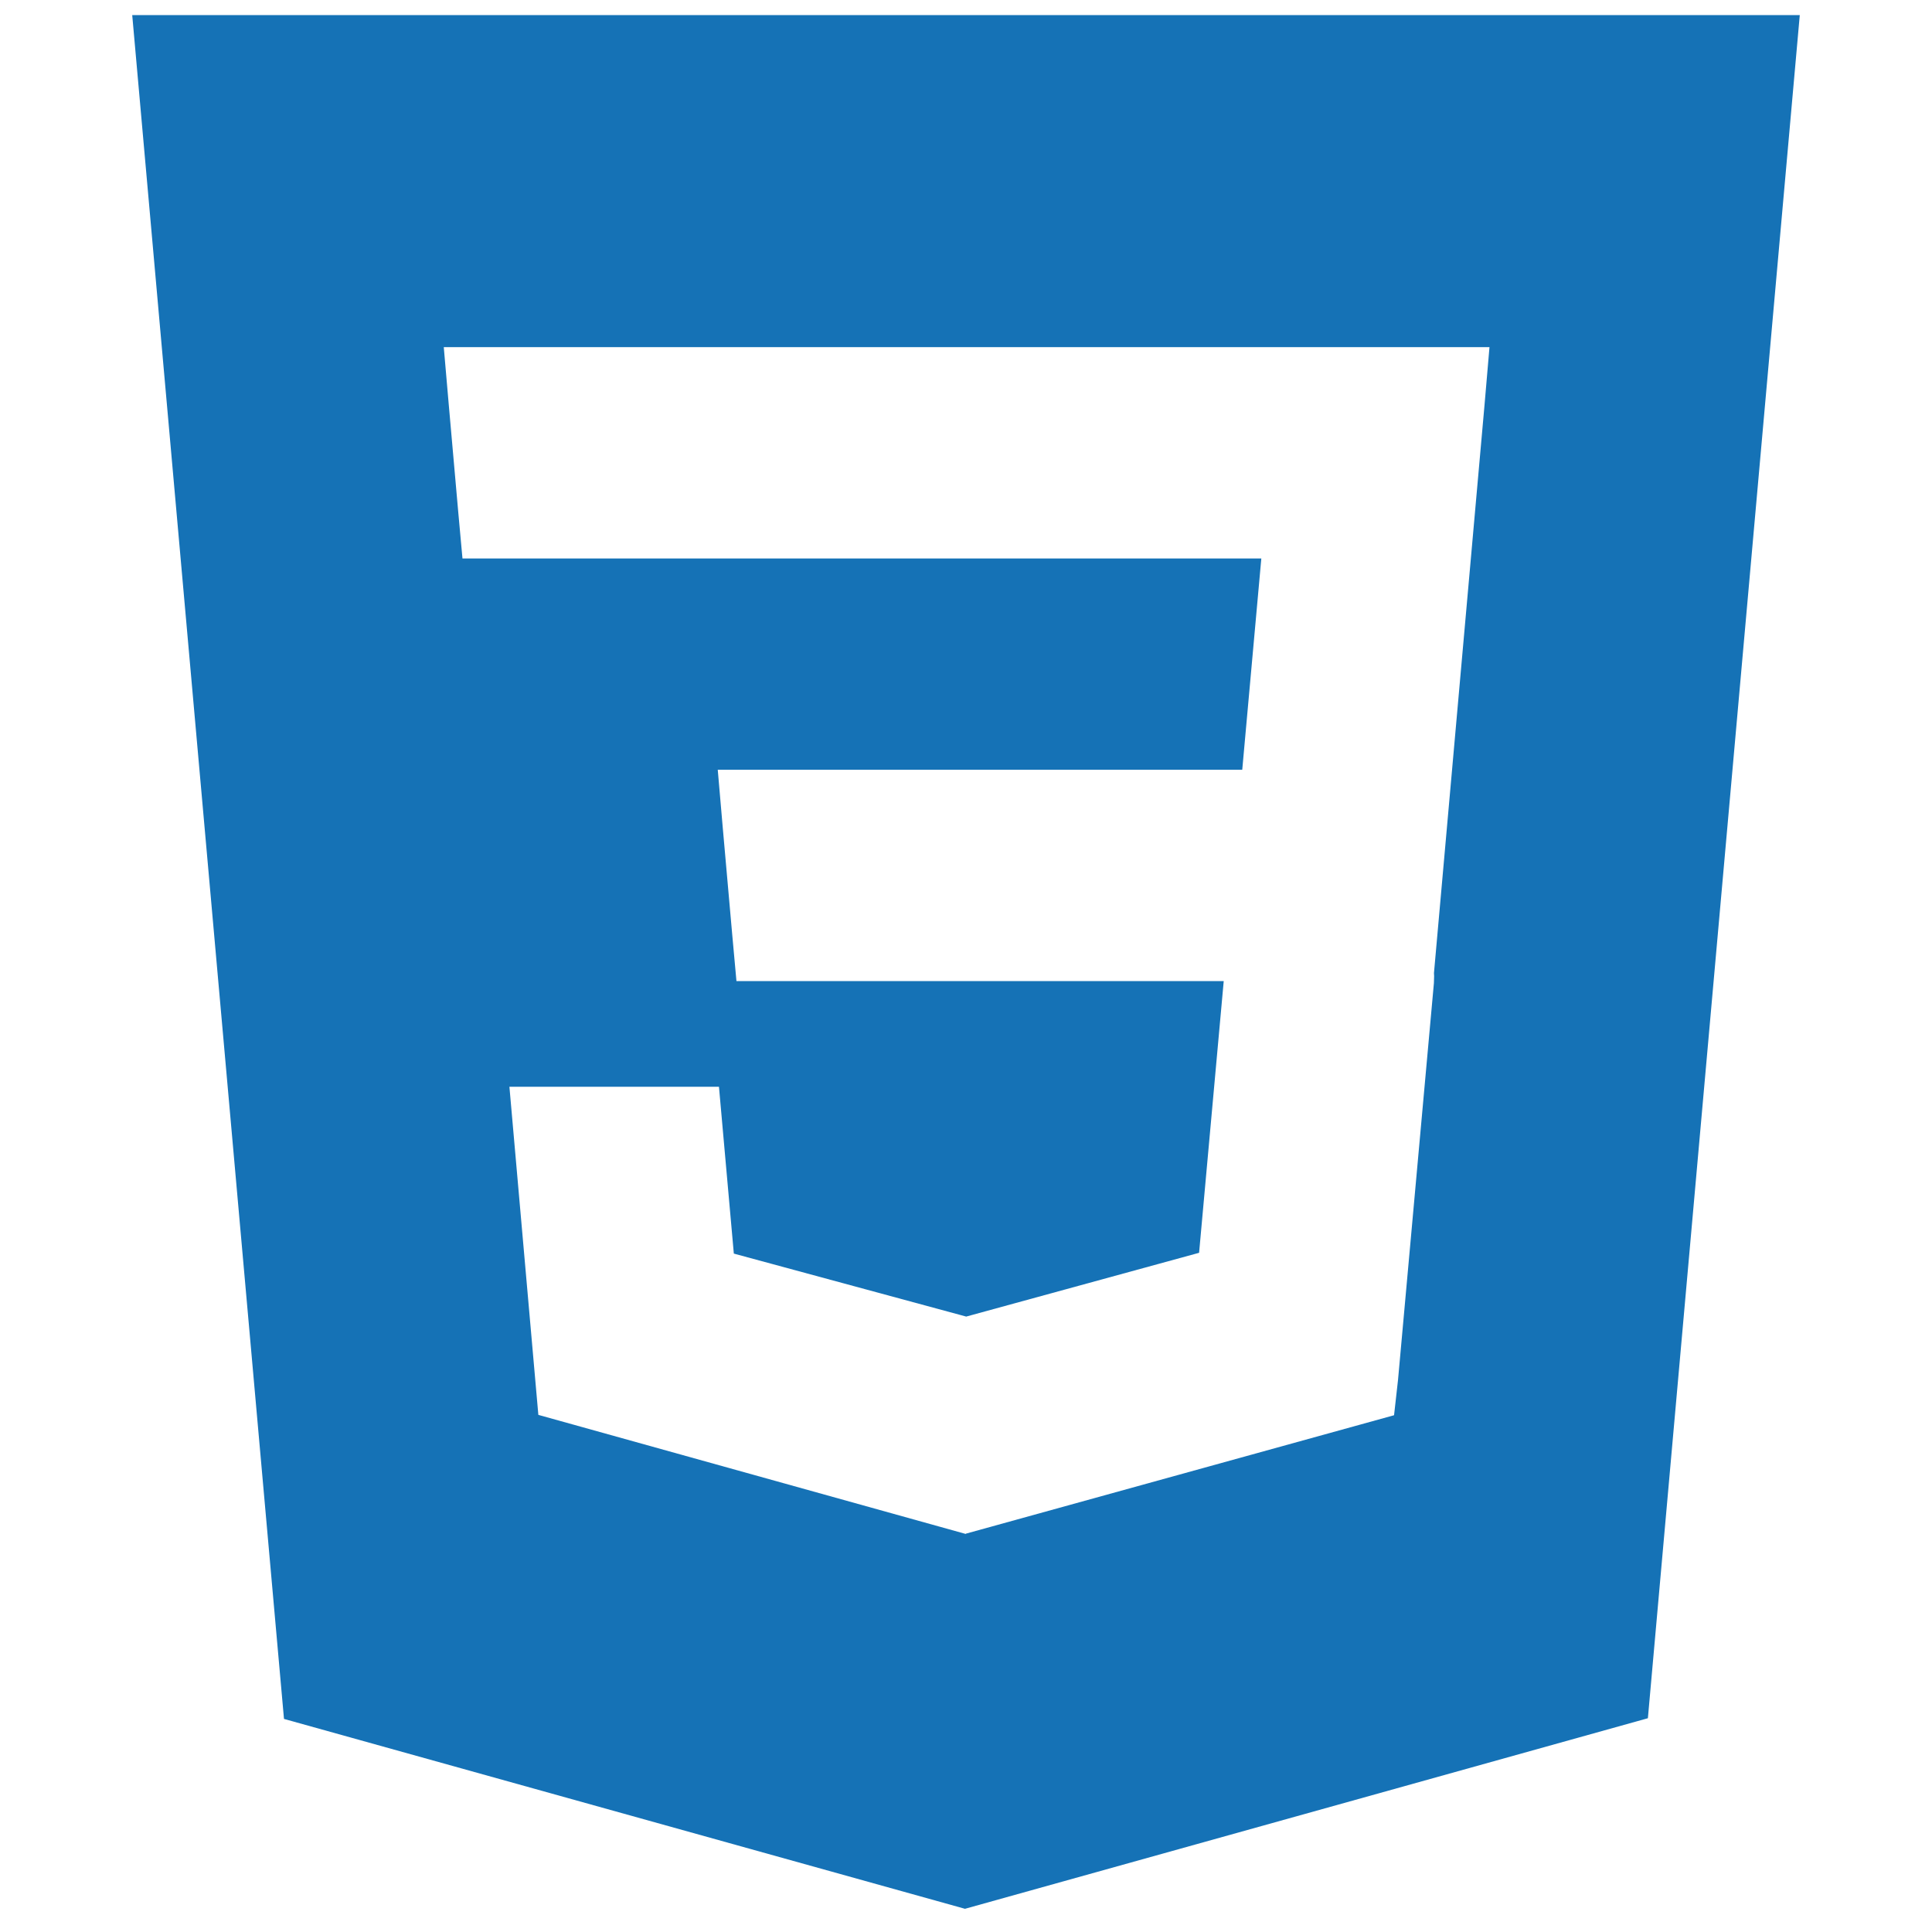
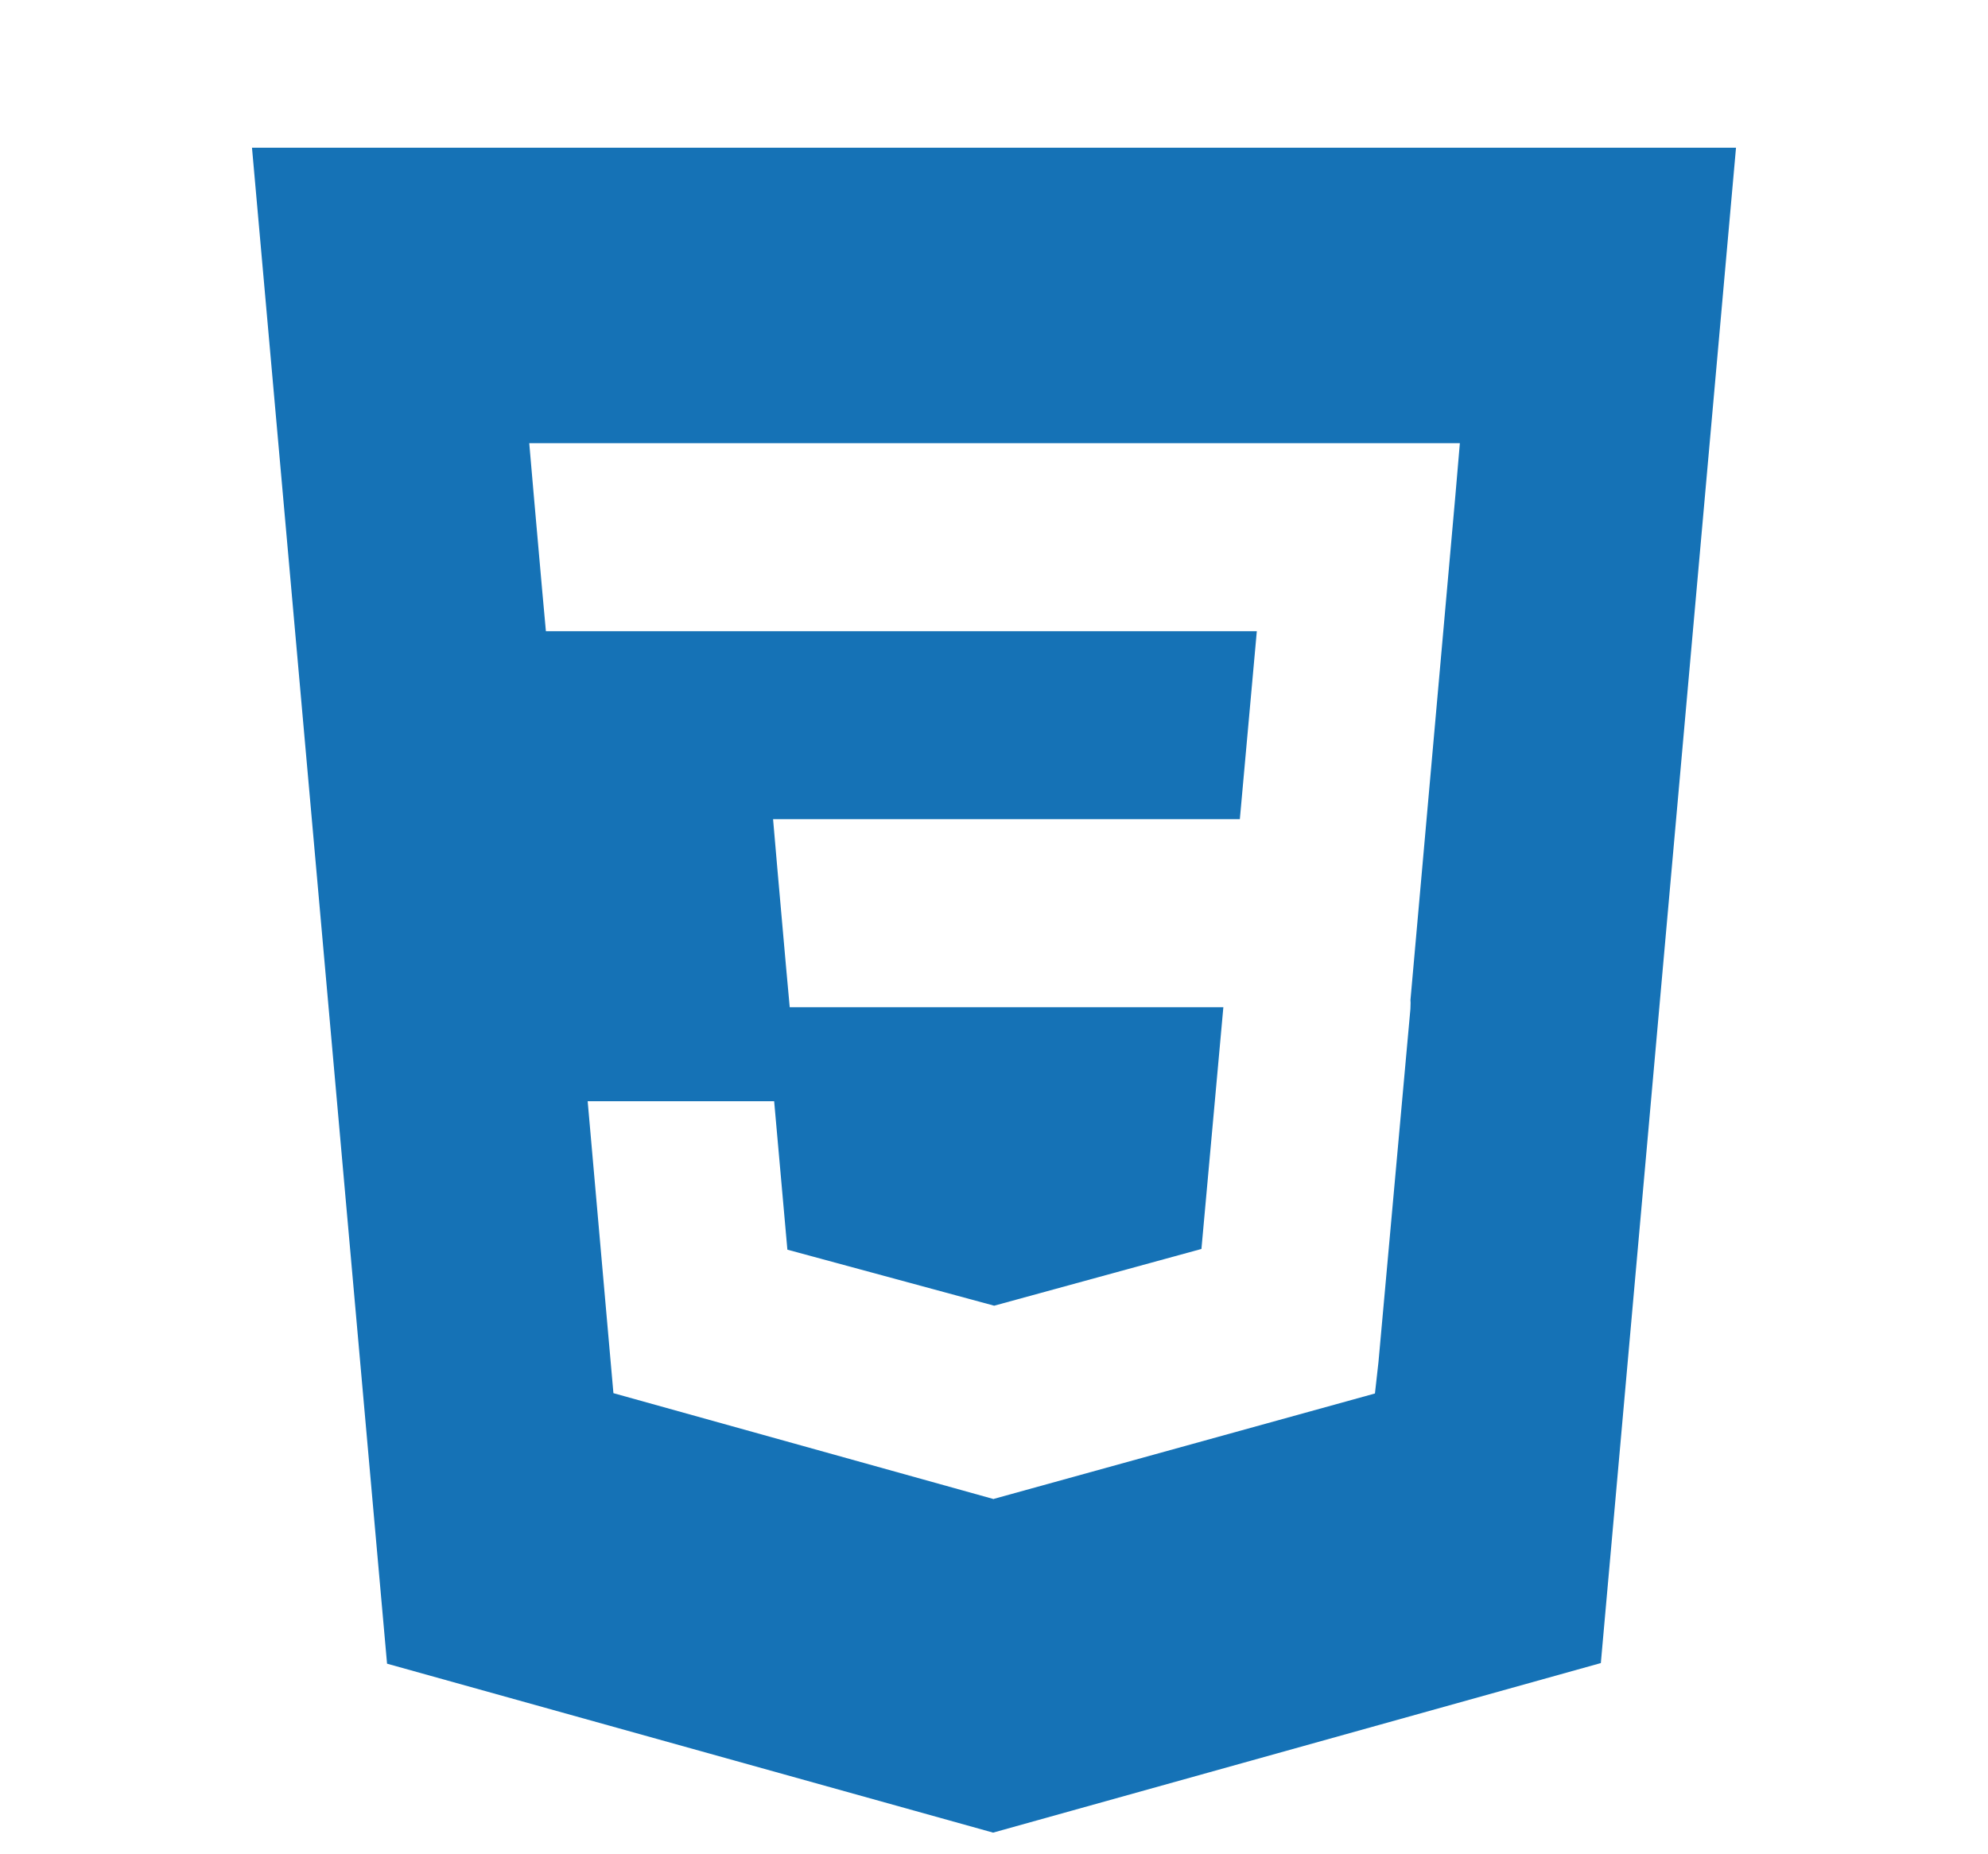
- <svg xmlns="http://www.w3.org/2000/svg" viewBox="0 0 128 128">
+ <svg xmlns="http://www.w3.org/2000/svg" viewBox="-10 -10 148 138">
  <path fill="#1572B6" d="M8.76 1l10.055 112.883 45.118 12.58 45.244-12.626L119.24 1H8.76zm89.591 25.862l-3.347 37.605.01.203-.014.467v-.004l-2.378 26.294-.262 2.336L64 101.607v.001l-.022.019-28.311-7.888L33.75 72h13.883l.985 11.054 15.386 4.17-.004.008v-.002l15.443-4.229L81.075 65H48.792l-.277-3.043-.631-7.129L47.553 51h34.749l1.264-14H30.64l-.277-3.041-.63-7.131L29.401 23h69.281l-.331 3.862z" />
</svg>
